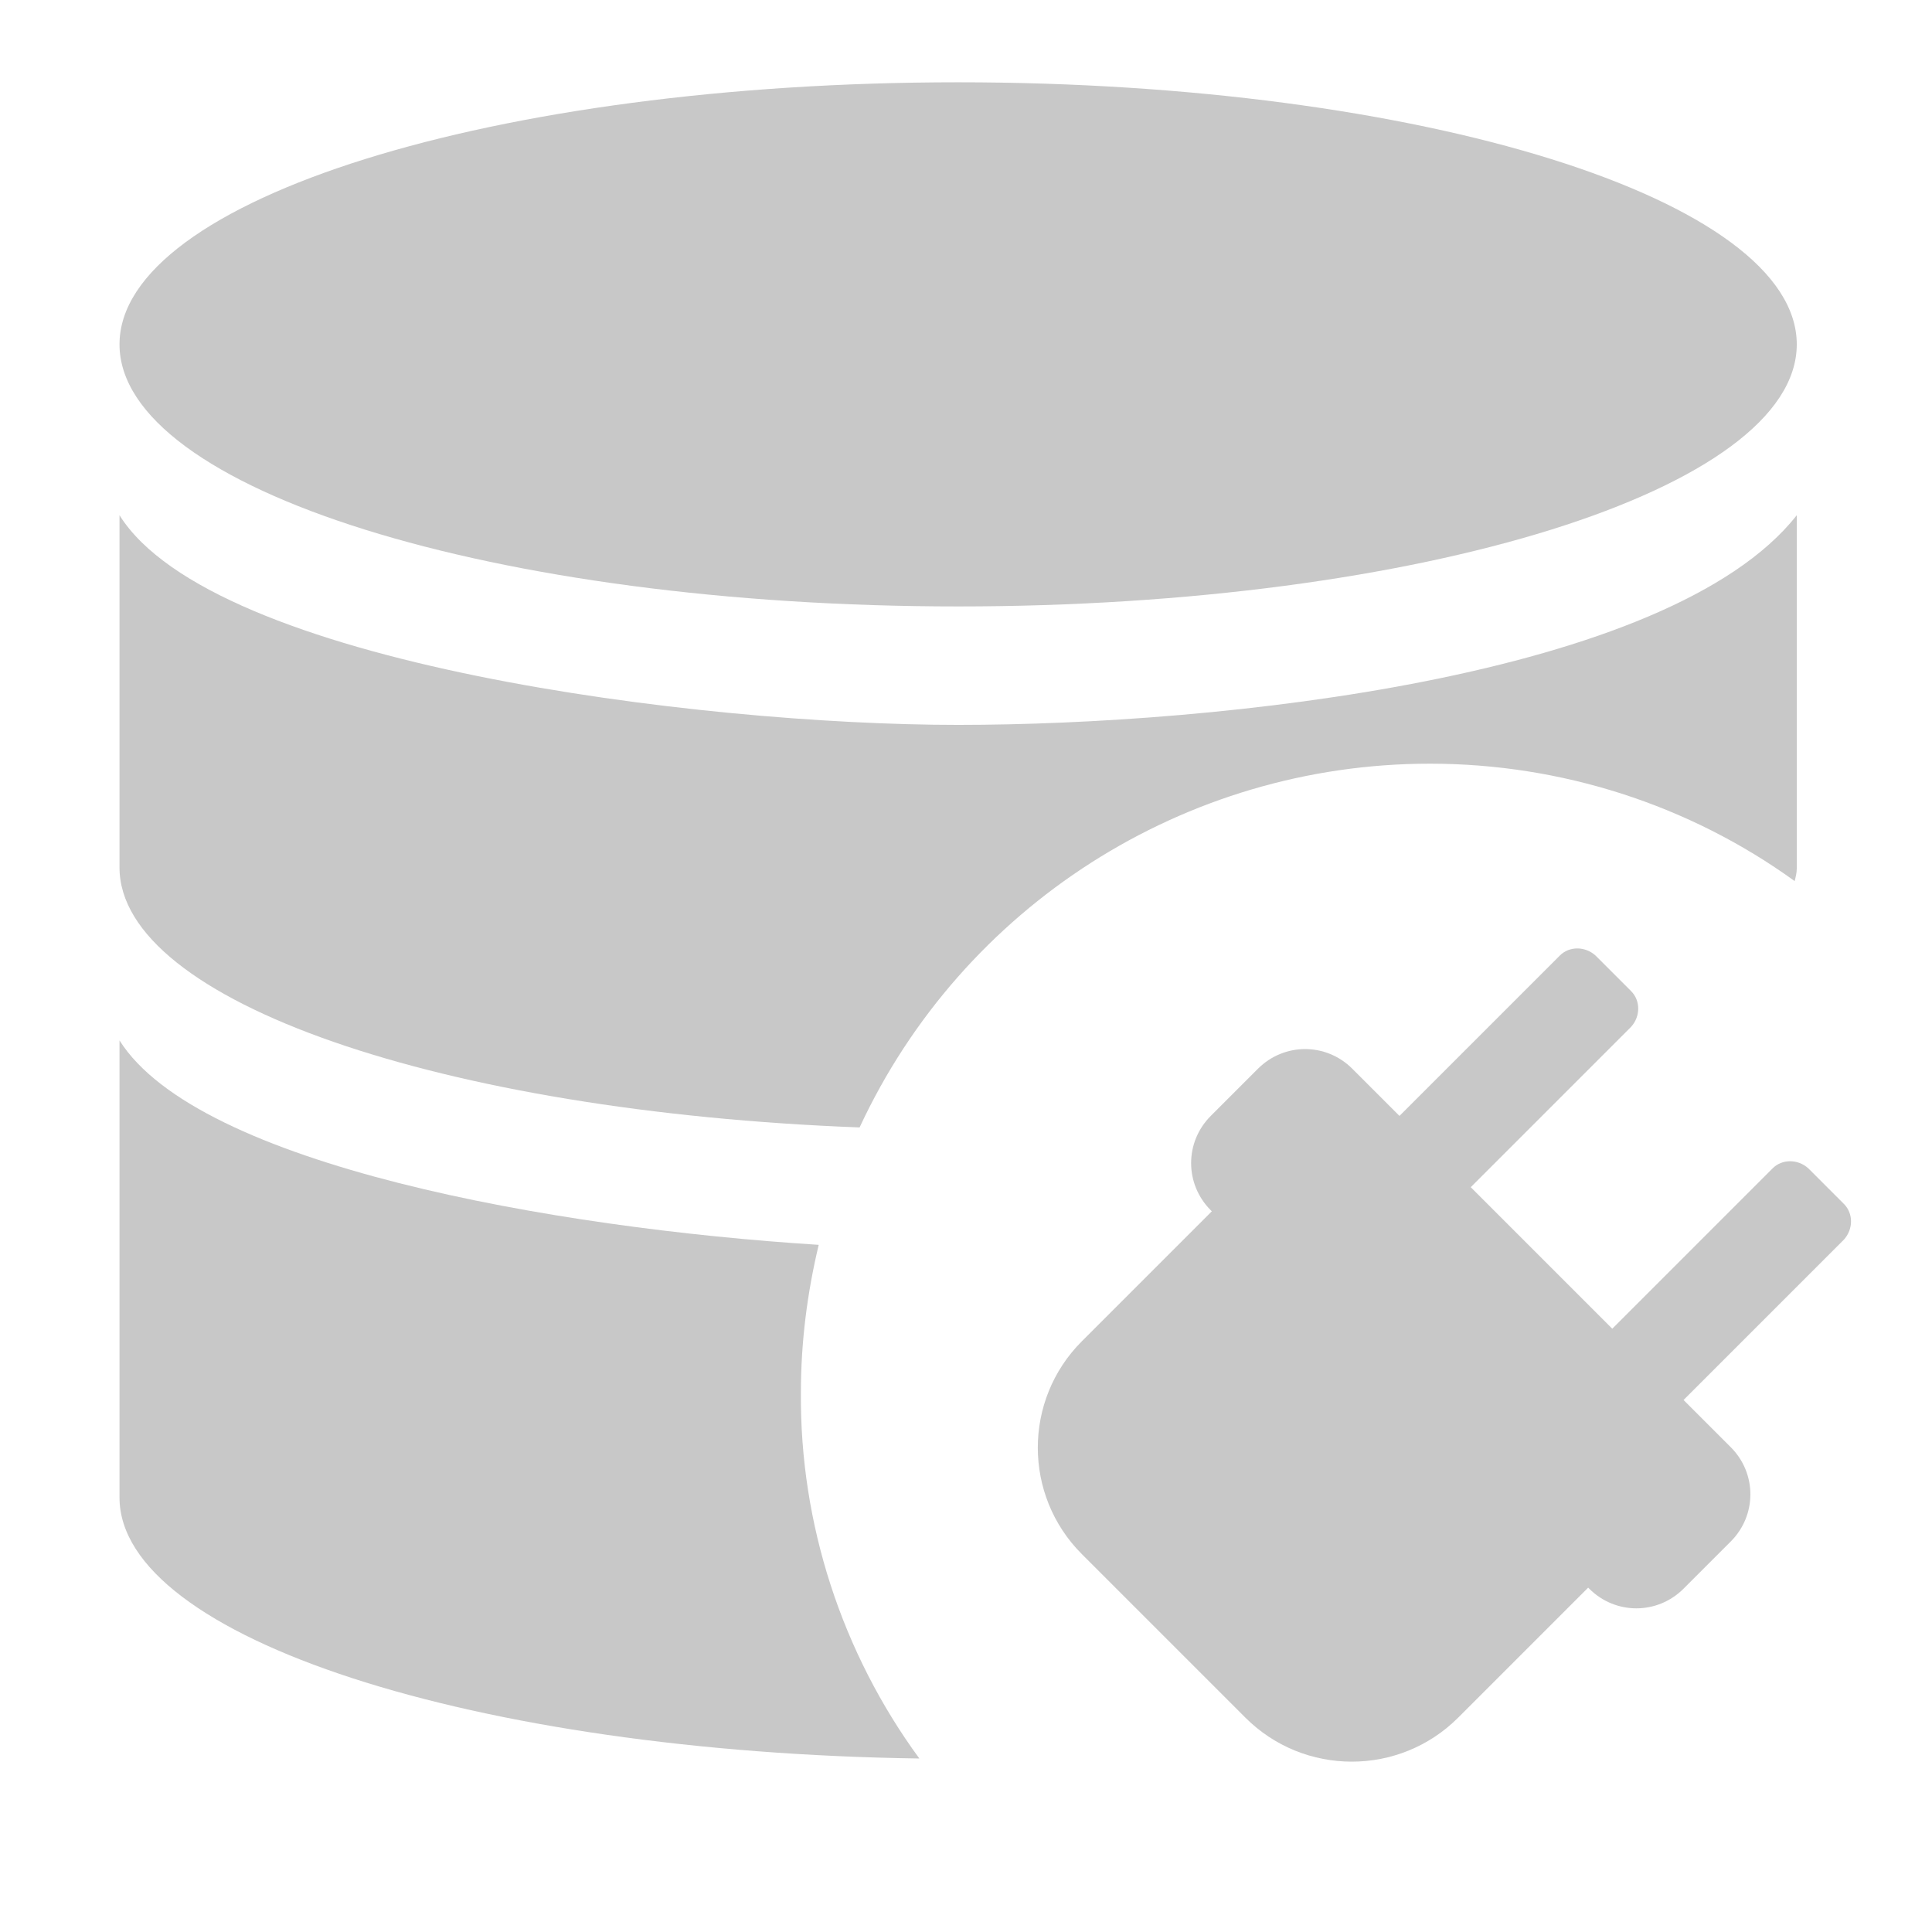
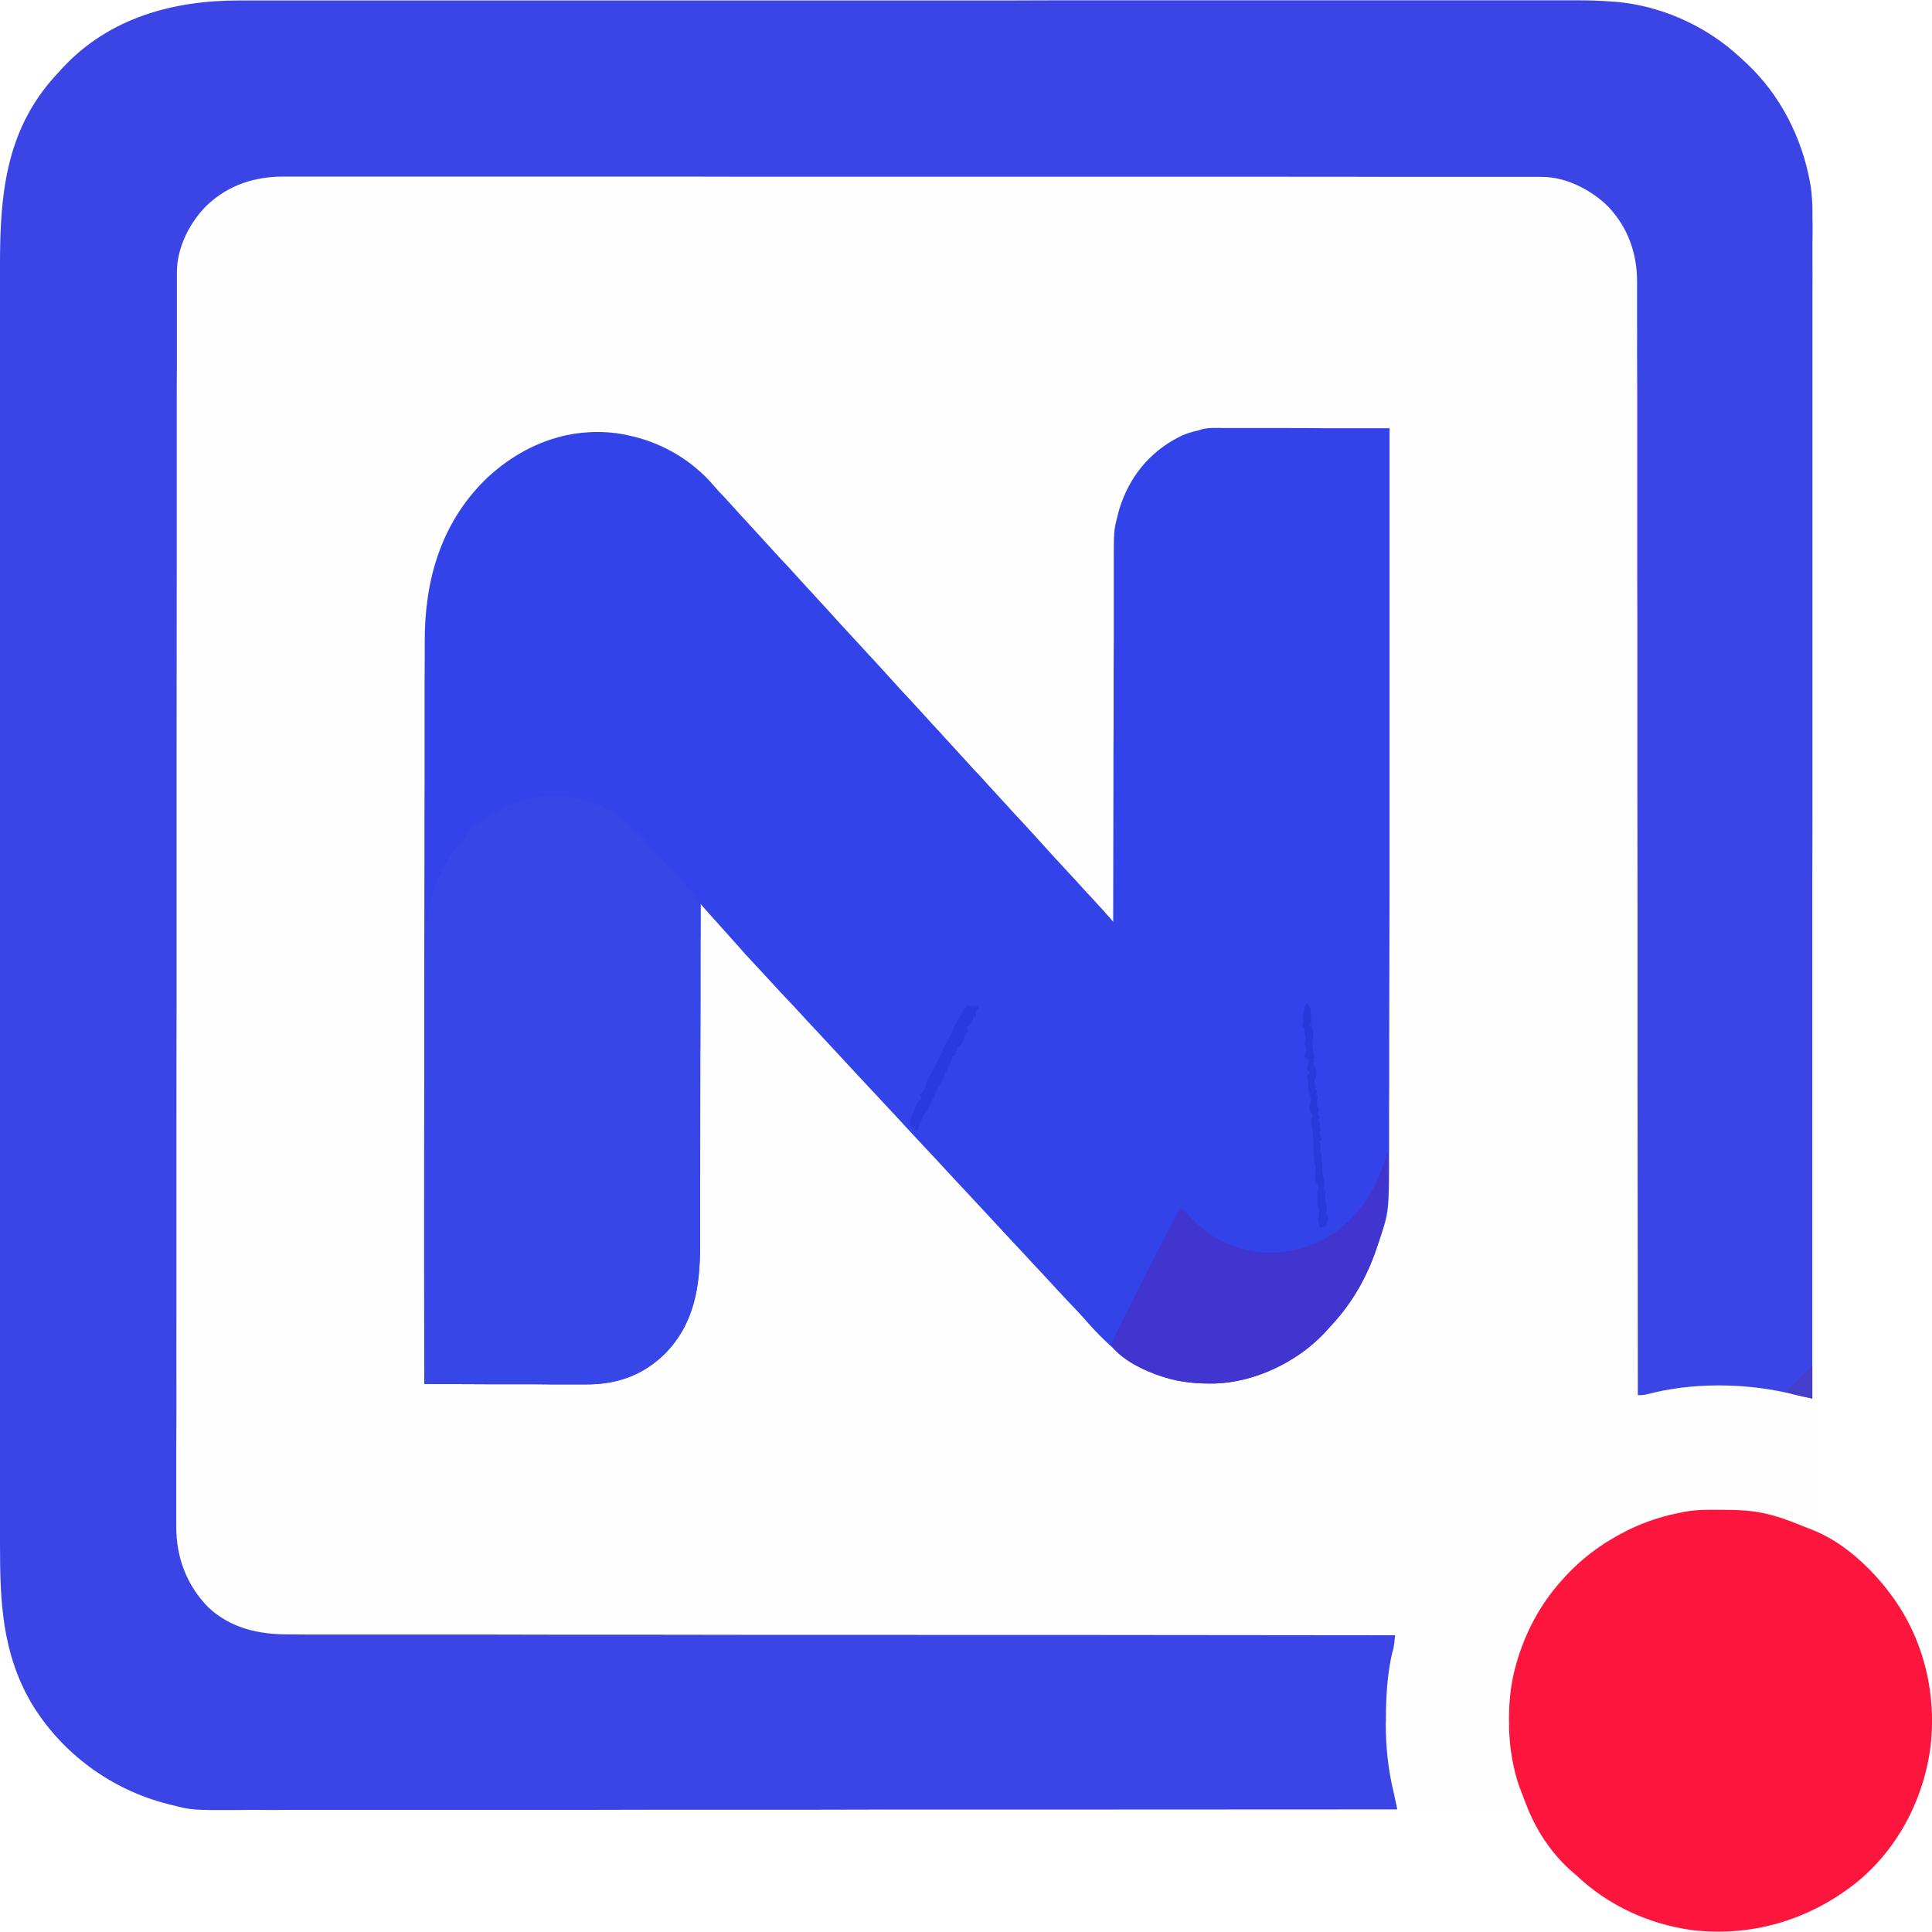
- <svg xmlns="http://www.w3.org/2000/svg" width="20" height="20" x="0px" y="0px" viewBox="0 0 18.43 17.62" xml:space="preserve">
-   <style type="text/css">
-     .custom-st0 {
-       fill: rgb(200, 200, 200);
-     }
-   </style>
-   <ellipse id="Ellipse_9514" class="custom-st0" cx="9.14" cy="2.88" rx="8" ry="2.5" />
-   <path id="Path_8355" class="custom-st0" d="M7.64,12.88c0-0.48,0.06-0.95,0.17-1.41c-2.53-0.16-5.92-0.76-6.67-1.95v4.36  c0,1.34,3.39,2.43,7.63,2.49C8.03,15.36,7.63,14.13,7.64,12.88z" />
-   <path id="Path_8356" class="custom-st0" d="M13.64,6.88c1.25,0,2.47,0.39,3.48,1.12c0.01-0.04,0.02-0.08,0.02-0.12V4.51  c-1.22,1.55-5.53,2-8,2s-7.11-0.58-8-2v3.36c0,1.28,3.09,2.33,7.06,2.48C9.18,8.24,11.3,6.88,13.64,6.88z" />
-   <path id="Path_8353" class="custom-st0" d="M10.32,14.42c-0.56-0.56-0.56-1.47,0-2.03l1.24-1.24l-0.01-0.01c-0.25-0.25-0.25-0.65,0-0.9l0,0  L12,9.79c0.25-0.25,0.65-0.25,0.9,0c0,0,0,0,0,0l0,0l0.45,0.45l1.53-1.53c0.09-0.09,0.24-0.09,0.34,0l0.34,0.34  c0.09,0.09,0.09,0.24,0,0.34l-1.53,1.53l1.35,1.35l1.53-1.53c0.09-0.09,0.24-0.09,0.34,0l0.34,0.34c0.09,0.09,0.09,0.24,0,0.34  l-1.53,1.53l0.45,0.45c0.25,0.25,0.25,0.65,0,0.9l0,0l-0.45,0.45c-0.25,0.25-0.65,0.25-0.9,0l0,0l-0.01-0.01l-1.24,1.24  c-0.56,0.56-1.47,0.56-2.03,0l0,0L10.32,14.42z" />
+ <svg xmlns="http://www.w3.org/2000/svg" width="50px" height="50px" viewBox="0 0 50 50" version="1.1">
+   <g id="surface1">
+     <path style=" stroke:none;fill-rule:nonzero;fill:rgb(99.608%,99.608%,99.608%);fill-opacity:1;" d="M 6.18 0.012 C 6.242 0.012 6.305 0.012 6.363 0.012 C 6.531 0.012 6.699 0.012 6.871 0.012 C 7.051 0.012 7.234 0.012 7.418 0.012 C 7.738 0.012 8.062 0.012 8.383 0.012 C 8.727 0.012 9.07 0.012 9.414 0.012 C 9.438 0.012 9.457 0.012 9.48 0.012 C 9.57 0.012 9.66 0.012 9.746 0.012 C 10.672 0.012 11.598 0.012 12.523 0.012 C 12.621 0.012 12.723 0.012 12.82 0.012 C 12.844 0.012 12.871 0.012 12.895 0.012 C 13.441 0.012 13.988 0.012 14.539 0.012 C 14.762 0.012 14.988 0.012 15.215 0.012 C 15.238 0.012 15.266 0.012 15.289 0.012 C 16.719 0.012 18.145 0.012 19.574 0.012 C 19.629 0.012 19.68 0.012 19.734 0.012 C 19.977 0.012 20.215 0.012 20.457 0.012 C 20.566 0.012 20.672 0.012 20.781 0.012 C 20.832 0.012 20.887 0.012 20.941 0.012 C 22.645 0.012 24.344 0.012 26.047 0.012 C 26.477 0.012 26.906 0.008 27.332 0.008 C 27.359 0.008 27.387 0.008 27.414 0.008 C 28.227 0.008 29.043 0.008 29.855 0.008 C 29.895 0.008 29.895 0.008 29.934 0.008 C 30.496 0.008 31.055 0.008 31.617 0.008 C 31.816 0.008 32.02 0.008 32.219 0.008 C 32.27 0.008 32.32 0.008 32.371 0.008 C 33.164 0.008 33.961 0.008 34.754 0.008 C 35.559 0.008 36.359 0.008 37.16 0.008 C 37.27 0.008 37.383 0.008 37.492 0.008 C 37.516 0.008 37.535 0.008 37.559 0.008 C 37.902 0.008 38.246 0.008 38.59 0.008 C 38.926 0.008 39.266 0.008 39.602 0.008 C 39.781 0.008 39.965 0.008 40.145 0.008 C 40.309 0.008 40.473 0.008 40.637 0.008 C 40.695 0.008 40.754 0.008 40.816 0.008 C 41.125 0.008 41.43 0.016 41.738 0.043 C 41.766 0.043 41.793 0.047 41.824 0.047 C 42.934 0.145 44.031 0.617 44.875 1.344 C 44.898 1.363 44.922 1.383 44.941 1.402 C 45.02 1.469 45.09 1.535 45.164 1.605 C 45.188 1.625 45.188 1.625 45.207 1.645 C 46.078 2.461 46.625 3.562 46.844 4.727 C 46.848 4.758 46.855 4.789 46.863 4.824 C 46.988 5.57 46.934 6.363 46.934 7.121 C 46.934 7.293 46.934 7.469 46.934 7.641 C 46.934 7.945 46.934 8.246 46.938 8.551 C 46.938 8.875 46.938 9.199 46.938 9.527 C 46.938 9.555 46.938 9.555 46.938 9.59 C 46.938 9.691 46.938 9.797 46.938 9.902 C 46.938 10.664 46.938 11.422 46.938 12.18 C 46.938 12.93 46.938 13.684 46.941 14.434 C 46.941 14.457 46.941 14.48 46.941 14.504 C 46.941 14.719 46.941 14.93 46.941 15.145 C 46.941 15.676 46.941 16.203 46.941 16.734 C 46.941 16.77 46.941 16.77 46.941 16.809 C 46.941 17.98 46.945 19.152 46.945 20.328 C 46.945 20.734 46.945 21.141 46.945 21.547 C 46.945 21.574 46.945 21.598 46.945 21.625 C 46.945 22.797 46.945 23.973 46.949 25.148 C 46.949 25.223 46.949 25.301 46.949 25.375 C 46.949 25.883 46.949 26.387 46.949 26.891 C 46.949 27.898 46.949 28.902 46.953 29.91 C 46.953 29.957 46.953 30.004 46.953 30.055 C 46.953 32.207 46.957 34.363 46.957 36.516 C 46.957 36.535 46.957 36.559 46.957 36.578 C 46.957 37.586 46.957 38.594 46.957 39.602 C 46.992 39.621 47.023 39.641 47.055 39.656 C 47.098 39.68 47.141 39.703 47.18 39.727 C 47.203 39.738 47.223 39.75 47.246 39.762 C 47.395 39.848 47.539 39.938 47.68 40.035 C 47.699 40.051 47.719 40.066 47.742 40.082 C 47.906 40.199 48.055 40.332 48.203 40.469 C 48.242 40.504 48.281 40.535 48.316 40.566 C 49.324 41.449 49.906 42.836 49.992 44.152 C 50.066 45.789 49.492 47.203 48.398 48.402 C 47.484 49.352 46.098 49.953 44.785 49.984 C 43.289 49.996 41.895 49.574 40.793 48.531 C 40.754 48.5 40.715 48.465 40.676 48.43 C 40.184 48.004 39.836 47.43 39.547 46.855 C 39.52 46.855 39.488 46.855 39.457 46.855 C 38.438 46.855 37.418 46.855 36.398 46.855 C 36.367 46.855 36.367 46.855 36.336 46.855 C 34.133 46.855 31.93 46.855 29.727 46.852 C 29.676 46.852 29.629 46.852 29.578 46.852 C 28.551 46.852 27.523 46.852 26.496 46.852 C 25.98 46.852 25.461 46.852 24.945 46.852 C 24.867 46.852 24.789 46.852 24.711 46.852 C 23.516 46.852 22.316 46.848 21.117 46.848 C 21.09 46.848 21.066 46.848 21.039 46.848 C 20.621 46.848 20.207 46.848 19.793 46.848 C 18.594 46.848 17.398 46.848 16.203 46.848 C 16.176 46.848 16.152 46.848 16.129 46.848 C 15.586 46.848 15.047 46.848 14.504 46.848 C 14.289 46.848 14.07 46.848 13.852 46.848 C 13.828 46.848 13.805 46.848 13.781 46.844 C 13.016 46.844 12.246 46.844 11.48 46.844 C 10.707 46.844 9.938 46.844 9.164 46.844 C 9.059 46.844 8.949 46.844 8.844 46.844 C 8.82 46.844 8.801 46.844 8.781 46.844 C 8.449 46.844 8.117 46.844 7.785 46.844 C 7.461 46.844 7.137 46.844 6.809 46.844 C 6.637 46.844 6.461 46.844 6.285 46.844 C 6.129 46.844 5.969 46.844 5.809 46.844 C 5.754 46.844 5.695 46.844 5.641 46.844 C 4.113 46.852 2.707 46.191 1.629 45.133 C 0.188 43.688 0 41.883 0 39.949 C 0 39.766 0 39.582 0 39.402 C 0 39.082 0 38.762 0 38.441 C 0 38.098 0 37.758 0 37.414 C 0 37.391 0 37.371 0 37.348 C 0 37.258 0 37.172 0 37.082 C 0 36.262 0 35.438 0 34.617 C 0 34.594 0 34.566 0 34.543 C 0 34.52 0 34.492 0 34.469 C 0 33.727 0 32.984 0 32.238 C 0 32.191 0 32.141 0 32.09 C 0 31.891 0 31.691 0 31.488 C 0 30.93 0 30.371 0 29.812 C 0 29.785 0 29.758 0 29.734 C 0 28.922 0 28.109 0 27.297 C 0 27.273 0 27.246 0 27.219 C 0 26.793 0 26.363 0 25.938 C 0 24.242 0 22.551 0 20.855 C 0 20.426 0 20 0 19.574 C 0 19.535 0 19.535 0 19.492 C 0 18.684 0 17.871 0 17.062 C 0 17.035 0 17.012 0 16.984 C 0 16.426 0 15.867 0 15.309 C 0 15.109 0 14.906 0 14.707 C 0 14.656 0 14.609 0 14.559 C 0 13.816 0 13.074 0 12.328 C 0 12.305 0 12.281 0 12.258 C 0 12.23 0 12.207 0 12.184 C 0 11.363 0 10.543 0 9.723 C 0 9.637 0 9.547 0 9.457 C 0 9.438 0 9.414 0 9.395 C 0 9.051 0 8.711 0 8.367 C 0 8.031 0 7.695 0 7.359 C 0 7.18 0 7 0 6.82 C 0 5.078 0.145 3.449 1.34 2.066 C 1.359 2.047 1.379 2.023 1.398 2 C 1.465 1.926 1.531 1.852 1.602 1.777 C 1.613 1.766 1.625 1.75 1.641 1.734 C 2.84 0.461 4.477 0.012 6.18 0.012 Z M 6.18 0.012 " />
+     <path style=" stroke:none;fill-rule:nonzero;fill:rgb(23.137%,27.059%,90.196%);fill-opacity:1;" d="M 6.18 0.012 C 6.242 0.012 6.305 0.012 6.363 0.012 C 6.531 0.012 6.699 0.012 6.871 0.012 C 7.051 0.012 7.234 0.012 7.418 0.012 C 7.738 0.012 8.062 0.012 8.383 0.012 C 8.727 0.012 9.07 0.012 9.414 0.012 C 9.438 0.012 9.457 0.012 9.48 0.012 C 9.57 0.012 9.66 0.012 9.746 0.012 C 10.672 0.012 11.598 0.012 12.523 0.012 C 12.621 0.012 12.723 0.012 12.82 0.012 C 12.844 0.012 12.871 0.012 12.895 0.012 C 13.441 0.012 13.988 0.012 14.539 0.012 C 14.762 0.012 14.988 0.012 15.215 0.012 C 15.238 0.012 15.266 0.012 15.289 0.012 C 16.719 0.012 18.145 0.012 19.574 0.012 C 19.629 0.012 19.68 0.012 19.734 0.012 C 19.977 0.012 20.215 0.012 20.457 0.012 C 20.566 0.012 20.672 0.012 20.781 0.012 C 20.832 0.012 20.887 0.012 20.941 0.012 C 22.645 0.012 24.344 0.012 26.047 0.012 C 26.477 0.012 26.906 0.008 27.332 0.008 C 27.359 0.008 27.387 0.008 27.414 0.008 C 28.227 0.008 29.043 0.008 29.855 0.008 C 29.895 0.008 29.895 0.008 29.934 0.008 C 30.496 0.008 31.055 0.008 31.617 0.008 C 31.816 0.008 32.02 0.008 32.219 0.008 C 32.27 0.008 32.32 0.008 32.371 0.008 C 33.164 0.008 33.961 0.008 34.754 0.008 C 35.559 0.008 36.359 0.008 37.16 0.008 C 37.27 0.008 37.383 0.008 37.492 0.008 C 37.516 0.008 37.535 0.008 37.559 0.008 C 37.902 0.008 38.246 0.008 38.59 0.008 C 38.926 0.008 39.266 0.008 39.602 0.008 C 39.781 0.008 39.965 0.008 40.145 0.008 C 40.309 0.008 40.473 0.008 40.637 0.008 C 40.695 0.008 40.754 0.008 40.816 0.008 C 41.125 0.008 41.43 0.016 41.738 0.043 C 41.766 0.043 41.793 0.047 41.824 0.047 C 42.934 0.145 44.031 0.617 44.875 1.344 C 44.898 1.363 44.922 1.383 44.941 1.402 C 45.02 1.469 45.09 1.535 45.164 1.605 C 45.188 1.625 45.188 1.625 45.207 1.645 C 46.07 2.453 46.637 3.566 46.844 4.727 C 46.848 4.754 46.852 4.781 46.859 4.809 C 46.902 5.094 46.91 5.375 46.906 5.664 C 46.906 5.719 46.91 5.773 46.91 5.824 C 46.91 5.973 46.91 6.117 46.906 6.266 C 46.906 6.426 46.906 6.586 46.906 6.742 C 46.91 7.023 46.906 7.305 46.906 7.582 C 46.906 7.996 46.906 8.414 46.906 8.828 C 46.906 9.527 46.906 10.227 46.906 10.926 C 46.906 11.617 46.906 12.309 46.906 13.004 C 46.906 13.023 46.906 13.047 46.906 13.066 C 46.906 13.266 46.906 13.461 46.906 13.656 C 46.906 14.145 46.906 14.633 46.906 15.121 C 46.906 15.145 46.906 15.168 46.906 15.188 C 46.906 16.27 46.906 17.352 46.906 18.434 C 46.906 18.809 46.906 19.184 46.906 19.559 C 46.906 19.594 46.906 19.594 46.906 19.629 C 46.906 20.711 46.906 21.793 46.902 22.875 C 46.902 22.945 46.902 23.016 46.902 23.086 C 46.902 23.551 46.902 24.016 46.902 24.48 C 46.902 25.406 46.902 26.332 46.902 27.262 C 46.902 27.305 46.902 27.348 46.902 27.391 C 46.902 29.738 46.902 32.086 46.902 36.195 C 46.816 36.176 46.734 36.156 46.648 36.137 C 46.625 36.133 46.602 36.129 46.578 36.121 C 46.465 36.098 46.348 36.07 46.234 36.043 C 45.086 35.789 43.773 35.781 42.633 36.082 C 42.543 36.105 42.477 36.109 42.387 36.105 C 42.387 36.082 42.387 36.055 42.387 36.031 C 42.383 33.5 42.383 30.973 42.379 27.762 C 42.379 27.719 42.379 27.676 42.379 27.637 C 42.379 26.762 42.379 25.891 42.379 25.016 C 42.379 24.578 42.379 24.141 42.379 23.703 C 42.379 23.637 42.379 23.57 42.379 23.504 C 42.379 22.484 42.375 21.465 42.375 20.449 C 42.375 20.426 42.375 20.402 42.375 20.383 C 42.375 20.027 42.375 19.676 42.375 19.324 C 42.375 18.305 42.375 17.289 42.375 16.273 C 42.375 16.242 42.375 16.242 42.375 16.207 C 42.375 15.75 42.371 15.289 42.371 14.832 C 42.371 14.648 42.371 14.461 42.371 14.277 C 42.371 14.258 42.371 14.238 42.371 14.215 C 42.371 13.566 42.371 12.914 42.371 12.262 C 42.371 11.586 42.371 10.914 42.371 10.238 C 42.371 9.852 42.367 9.461 42.367 9.074 C 42.371 8.812 42.367 8.555 42.367 8.293 C 42.367 8.145 42.367 7.996 42.367 7.848 C 42.367 7.715 42.367 7.578 42.367 7.445 C 42.367 7.398 42.367 7.348 42.367 7.301 C 42.371 6.562 42.133 5.891 41.621 5.348 C 41.184 4.914 40.531 4.578 39.906 4.578 C 39.871 4.578 39.871 4.578 39.84 4.578 C 39.816 4.578 39.793 4.578 39.77 4.578 C 39.691 4.578 39.613 4.578 39.535 4.578 C 39.477 4.578 39.422 4.578 39.363 4.578 C 39.207 4.578 39.051 4.578 38.895 4.578 C 38.723 4.578 38.555 4.578 38.383 4.578 C 38.086 4.578 37.789 4.578 37.488 4.578 C 37.168 4.578 36.848 4.578 36.527 4.578 C 36.508 4.578 36.488 4.578 36.469 4.578 C 36.383 4.578 36.301 4.578 36.219 4.578 C 35.246 4.574 34.27 4.574 33.293 4.574 C 32.809 4.574 32.324 4.574 31.84 4.574 C 30.281 4.574 28.723 4.574 27.168 4.574 C 27.094 4.574 27.02 4.574 26.941 4.574 C 26.793 4.574 26.645 4.574 26.496 4.574 C 26.32 4.574 26.145 4.574 25.973 4.574 C 25.922 4.574 25.871 4.574 25.82 4.574 C 24.215 4.574 22.609 4.574 21 4.574 C 19.848 4.574 18.691 4.574 17.539 4.57 C 17.516 4.57 17.492 4.57 17.465 4.57 C 16.945 4.57 16.426 4.57 15.902 4.57 C 15.715 4.57 15.531 4.57 15.344 4.57 C 15.297 4.57 15.25 4.57 15.203 4.57 C 14.465 4.57 13.727 4.57 12.988 4.57 C 12.242 4.57 11.496 4.57 10.754 4.57 C 10.648 4.57 10.547 4.57 10.445 4.57 C 10.426 4.57 10.402 4.57 10.383 4.57 C 10.062 4.57 9.746 4.57 9.426 4.57 C 9.109 4.57 8.797 4.57 8.484 4.57 C 8.316 4.57 8.148 4.57 7.98 4.57 C 7.828 4.57 7.672 4.57 7.52 4.57 C 7.465 4.57 7.41 4.57 7.355 4.57 C 6.594 4.566 5.914 4.785 5.352 5.316 C 4.906 5.758 4.582 6.406 4.578 7.035 C 4.578 7.059 4.578 7.078 4.578 7.102 C 4.578 7.125 4.578 7.148 4.578 7.172 C 4.578 7.25 4.578 7.328 4.578 7.406 C 4.578 7.461 4.578 7.52 4.578 7.574 C 4.578 7.73 4.578 7.887 4.578 8.043 C 4.578 8.215 4.578 8.383 4.578 8.551 C 4.578 8.852 4.578 9.148 4.578 9.445 C 4.574 9.766 4.574 10.086 4.574 10.402 C 4.574 10.422 4.574 10.445 4.574 10.465 C 4.574 10.547 4.574 10.629 4.574 10.711 C 4.574 11.707 4.574 12.703 4.574 13.699 C 4.574 14.02 4.574 14.344 4.574 14.668 C 4.574 16.359 4.57 18.051 4.57 19.742 C 4.57 19.867 4.57 19.988 4.57 20.113 C 4.57 20.137 4.57 20.164 4.57 20.188 C 4.57 20.438 4.57 20.688 4.57 20.934 C 4.57 20.984 4.57 21.035 4.57 21.086 C 4.57 22.688 4.57 24.289 4.57 25.891 C 4.566 27.043 4.566 28.195 4.566 29.348 C 4.566 29.371 4.566 29.395 4.566 29.418 C 4.566 29.938 4.566 30.457 4.566 30.977 C 4.566 31.188 4.566 31.395 4.566 31.605 C 4.566 31.629 4.566 31.652 4.566 31.676 C 4.566 32.414 4.566 33.148 4.566 33.887 C 4.566 34.629 4.562 35.371 4.566 36.113 C 4.566 36.219 4.566 36.32 4.566 36.422 C 4.566 36.441 4.566 36.465 4.566 36.484 C 4.566 36.801 4.562 37.121 4.562 37.438 C 4.562 37.754 4.562 38.066 4.562 38.379 C 4.562 38.547 4.562 38.715 4.562 38.883 C 4.562 39.035 4.562 39.188 4.562 39.34 C 4.562 39.395 4.562 39.449 4.562 39.504 C 4.559 40.301 4.828 41.023 5.391 41.598 C 5.961 42.133 6.691 42.301 7.453 42.297 C 7.504 42.297 7.555 42.297 7.605 42.297 C 7.742 42.301 7.879 42.301 8.016 42.301 C 8.164 42.301 8.316 42.301 8.465 42.301 C 8.727 42.301 8.988 42.301 9.254 42.301 C 9.641 42.301 10.031 42.301 10.422 42.301 C 11.078 42.301 11.734 42.301 12.391 42.301 C 13.039 42.301 13.688 42.305 14.34 42.305 C 14.359 42.305 14.379 42.305 14.398 42.305 C 14.586 42.305 14.77 42.305 14.953 42.305 C 15.41 42.305 15.871 42.305 16.328 42.305 C 16.359 42.305 16.359 42.305 16.391 42.305 C 17.406 42.305 18.422 42.309 19.434 42.309 C 19.789 42.309 20.141 42.309 20.492 42.309 C 20.512 42.309 20.535 42.309 20.559 42.309 C 21.574 42.309 22.59 42.309 23.602 42.309 C 23.668 42.309 23.734 42.312 23.801 42.312 C 24.238 42.312 24.676 42.312 25.113 42.312 C 25.98 42.312 26.852 42.312 27.719 42.312 C 27.762 42.312 27.801 42.312 27.844 42.312 C 30.316 42.316 32.789 42.316 36.105 42.32 C 36.102 42.367 36.094 42.414 36.09 42.461 C 36.09 42.484 36.086 42.512 36.082 42.539 C 36.074 42.613 36.059 42.688 36.035 42.762 C 35.992 42.926 35.965 43.094 35.941 43.266 C 35.938 43.305 35.938 43.305 35.93 43.344 C 35.879 43.742 35.867 44.148 35.867 44.555 C 35.863 44.574 35.863 44.598 35.863 44.621 C 35.867 45.207 35.922 45.777 36.059 46.348 C 36.078 46.441 36.102 46.539 36.121 46.633 C 36.133 46.688 36.133 46.688 36.145 46.742 C 36.152 46.785 36.152 46.785 36.16 46.828 C 31.211 46.832 31.211 46.832 27.309 46.832 C 27.262 46.832 27.219 46.832 27.176 46.832 C 26.246 46.832 25.32 46.832 24.395 46.832 C 23.93 46.832 23.465 46.832 23 46.832 C 22.93 46.832 22.859 46.832 22.789 46.832 C 21.707 46.836 20.625 46.836 19.547 46.836 C 19.523 46.836 19.5 46.836 19.477 46.836 C 19.102 46.836 18.727 46.836 18.352 46.836 C 17.273 46.836 16.195 46.836 15.117 46.84 C 15.082 46.84 15.082 46.84 15.051 46.84 C 14.562 46.84 14.074 46.84 13.586 46.84 C 13.391 46.84 13.195 46.84 13 46.84 C 12.965 46.84 12.965 46.84 12.934 46.84 C 12.242 46.84 11.551 46.84 10.859 46.84 C 10.164 46.84 9.469 46.84 8.773 46.84 C 8.34 46.84 7.91 46.84 7.477 46.84 C 7.199 46.844 6.926 46.844 6.648 46.84 C 6.492 46.84 6.336 46.84 6.18 46.844 C 4.965 46.848 4.965 46.848 4.438 46.711 C 4.41 46.707 4.383 46.699 4.355 46.691 C 2.883 46.32 1.602 45.383 0.816 44.082 C 0.047 42.766 0 41.434 0 39.949 C 0 39.766 0 39.582 0 39.402 C 0 39.082 0 38.762 0 38.441 C 0 38.098 0 37.758 0 37.414 C 0 37.391 0 37.371 0 37.348 C 0 37.258 0 37.172 0 37.082 C 0 36.262 0 35.438 0 34.617 C 0 34.594 0 34.566 0 34.543 C 0 34.52 0 34.492 0 34.469 C 0 33.727 0 32.984 0 32.238 C 0 32.191 0 32.141 0 32.09 C 0 31.891 0 31.691 0 31.488 C 0 30.93 0 30.371 0 29.812 C 0 29.785 0 29.758 0 29.734 C 0 28.922 0 28.109 0 27.297 C 0 27.273 0 27.246 0 27.219 C 0 26.793 0 26.363 0 25.938 C 0 24.242 0 22.551 0 20.855 C 0 20.426 0 20 0 19.574 C 0 19.535 0 19.535 0 19.492 C 0 18.684 0 17.871 0 17.062 C 0 17.035 0 17.012 0 16.984 C 0 16.426 0 15.867 0 15.309 C 0 15.109 0 14.906 0 14.707 C 0 14.656 0 14.609 0 14.559 C 0 13.816 0 13.074 0 12.328 C 0 12.305 0 12.281 0 12.258 C 0 12.23 0 12.207 0 12.184 C 0 11.363 0 10.543 0 9.723 C 0 9.637 0 9.547 0 9.457 C 0 9.438 0 9.414 0 9.395 C 0 9.051 0 8.711 0 8.367 C 0 8.031 0 7.695 0 7.359 C 0 7.18 0 7 0 6.82 C 0 5.078 0.145 3.449 1.34 2.066 C 1.359 2.047 1.379 2.023 1.398 2 C 1.465 1.926 1.531 1.852 1.602 1.777 C 1.613 1.766 1.625 1.75 1.641 1.734 C 2.84 0.461 4.477 0.012 6.18 0.012 Z M 6.18 0.012 " />
+     <path style=" stroke:none;fill-rule:nonzero;fill:rgb(19.608%,26.667%,91.373%);fill-opacity:1;" d="M 31.699 11.078 C 31.746 11.078 31.793 11.078 31.84 11.078 C 31.965 11.078 32.09 11.078 32.219 11.078 C 32.348 11.078 32.48 11.078 32.613 11.078 C 32.859 11.078 33.109 11.078 33.359 11.078 C 33.645 11.078 33.926 11.078 34.211 11.082 C 34.793 11.082 35.375 11.082 35.961 11.082 C 35.961 14.207 35.961 17.332 35.961 23.016 C 35.961 23.047 35.961 23.074 35.961 23.105 C 35.957 24.375 35.957 25.645 35.953 26.914 C 35.953 26.934 35.953 26.957 35.953 26.977 C 35.953 27 35.953 27.02 35.953 27.043 C 35.953 27.062 35.953 27.086 35.953 27.105 C 35.953 27.148 35.953 27.191 35.953 27.234 C 35.953 27.547 35.953 27.863 35.953 28.176 C 35.949 28.527 35.949 28.879 35.949 29.227 C 35.949 29.402 35.949 29.578 35.949 29.754 C 35.949 31.359 35.949 31.359 35.699 32.09 C 35.684 32.133 35.672 32.176 35.656 32.219 C 35.422 32.941 35.07 33.602 34.57 34.172 C 34.547 34.195 34.527 34.223 34.504 34.246 C 34.438 34.32 34.375 34.391 34.309 34.461 C 34.293 34.477 34.277 34.496 34.262 34.512 C 33.559 35.254 32.469 35.773 31.445 35.805 C 30.996 35.812 30.574 35.781 30.141 35.645 C 30.121 35.637 30.098 35.633 30.078 35.625 C 29.234 35.363 28.582 34.734 28.02 34.082 C 27.93 33.98 27.84 33.887 27.746 33.789 C 27.609 33.641 27.469 33.492 27.328 33.344 C 27.207 33.211 27.082 33.074 26.957 32.941 C 26.816 32.793 26.676 32.645 26.539 32.492 C 26.426 32.371 26.316 32.254 26.203 32.133 C 26.062 31.984 25.926 31.836 25.785 31.684 C 25.676 31.562 25.562 31.445 25.453 31.324 C 25.312 31.176 25.172 31.023 25.035 30.875 C 24.922 30.754 24.809 30.633 24.699 30.516 C 24.551 30.355 24.406 30.199 24.262 30.043 C 24.148 29.922 24.039 29.801 23.926 29.684 C 23.816 29.566 23.707 29.449 23.598 29.332 C 23.473 29.195 23.348 29.062 23.223 28.926 C 23.082 28.777 22.945 28.625 22.805 28.477 C 22.695 28.355 22.582 28.238 22.469 28.117 C 22.332 27.969 22.191 27.816 22.051 27.668 C 21.941 27.547 21.828 27.426 21.719 27.309 C 21.578 27.16 21.438 27.008 21.301 26.859 C 21.188 26.738 21.078 26.617 20.965 26.5 C 20.824 26.348 20.688 26.199 20.547 26.047 C 20.438 25.93 20.324 25.809 20.211 25.691 C 20.07 25.539 19.934 25.391 19.793 25.238 C 19.715 25.156 19.641 25.074 19.566 24.992 C 19.273 24.68 19.273 24.68 19.133 24.516 C 19.074 24.449 19.012 24.383 18.953 24.316 C 18.875 24.23 18.801 24.145 18.723 24.059 C 18.621 23.941 18.512 23.824 18.406 23.707 C 18.348 23.641 18.285 23.57 18.227 23.504 C 18.199 23.473 18.199 23.473 18.172 23.441 C 18.156 23.426 18.145 23.41 18.129 23.395 C 18.129 23.422 18.129 23.422 18.129 23.453 C 18.129 24.656 18.125 25.859 18.125 27.059 C 18.121 27.203 18.121 27.348 18.121 27.492 C 18.121 27.535 18.121 27.535 18.121 27.582 C 18.121 28.047 18.121 28.512 18.121 28.977 C 18.121 29.453 18.121 29.93 18.117 30.41 C 18.117 30.703 18.117 30.996 18.117 31.293 C 18.117 31.496 18.117 31.695 18.117 31.898 C 18.117 32.016 18.117 32.133 18.117 32.25 C 18.117 33.297 17.969 34.266 17.203 35.039 C 16.621 35.609 15.938 35.836 15.137 35.828 C 15.09 35.828 15.043 35.828 15 35.828 C 14.875 35.828 14.754 35.828 14.633 35.828 C 14.504 35.828 14.375 35.828 14.246 35.828 C 14.004 35.824 13.758 35.824 13.516 35.824 C 13.238 35.824 12.961 35.824 12.684 35.824 C 12.117 35.82 11.547 35.82 10.98 35.816 C 10.977 33.344 10.977 30.871 10.98 27.965 C 10.98 27.754 10.98 27.539 10.98 27.324 C 10.98 25.703 10.98 24.082 10.984 22.461 C 10.984 22.328 10.984 22.191 10.984 22.055 C 10.984 22.02 10.984 21.988 10.984 21.953 C 10.984 21.406 10.984 20.863 10.988 20.32 C 10.988 19.77 10.988 19.215 10.988 18.664 C 10.988 18.328 10.988 17.996 10.988 17.664 C 10.988 17.441 10.992 17.215 10.992 16.992 C 10.992 16.863 10.992 16.734 10.992 16.609 C 10.988 15.043 11.395 13.586 12.523 12.449 C 13.086 11.895 13.793 11.469 14.566 11.285 C 14.594 11.277 14.621 11.273 14.645 11.266 C 15.188 11.148 15.797 11.148 16.332 11.285 C 16.352 11.289 16.371 11.293 16.391 11.297 C 17.191 11.488 17.945 11.945 18.477 12.574 C 18.559 12.672 18.645 12.766 18.734 12.855 C 18.867 13 19.004 13.145 19.133 13.293 C 19.211 13.379 19.289 13.465 19.371 13.551 C 19.383 13.566 19.398 13.582 19.414 13.598 C 19.43 13.613 19.445 13.629 19.457 13.645 C 19.637 13.84 19.816 14.035 19.992 14.23 C 20.121 14.375 20.254 14.516 20.387 14.656 C 20.508 14.789 20.629 14.922 20.754 15.059 C 20.805 15.113 20.859 15.172 20.91 15.23 C 20.938 15.258 20.965 15.289 20.992 15.316 C 21.059 15.391 21.125 15.461 21.191 15.535 C 21.312 15.668 21.438 15.801 21.559 15.938 C 21.688 16.078 21.816 16.223 21.949 16.363 C 22.07 16.496 22.191 16.629 22.316 16.762 C 22.367 16.82 22.422 16.875 22.473 16.934 C 22.5 16.965 22.527 16.992 22.555 17.02 C 22.621 17.094 22.688 17.168 22.754 17.238 C 22.879 17.371 23 17.508 23.121 17.641 C 23.25 17.785 23.379 17.926 23.512 18.066 C 23.633 18.199 23.758 18.332 23.879 18.465 C 23.945 18.539 24.012 18.609 24.078 18.684 C 24.102 18.711 24.129 18.742 24.156 18.77 C 24.168 18.785 24.184 18.797 24.195 18.812 C 24.234 18.855 24.277 18.898 24.316 18.941 C 24.328 18.957 24.344 18.973 24.355 18.984 C 24.383 19.016 24.41 19.043 24.434 19.074 C 24.504 19.145 24.57 19.219 24.637 19.293 C 24.758 19.426 24.879 19.559 25 19.691 C 25.129 19.836 25.262 19.977 25.395 20.117 C 25.516 20.25 25.637 20.387 25.762 20.52 C 25.824 20.59 25.891 20.664 25.957 20.734 C 25.984 20.762 26.012 20.793 26.039 20.82 C 26.051 20.836 26.062 20.852 26.078 20.863 C 26.117 20.906 26.156 20.949 26.195 20.996 C 26.211 21.008 26.223 21.023 26.238 21.039 C 26.262 21.066 26.289 21.094 26.316 21.125 C 26.383 21.199 26.449 21.27 26.52 21.344 C 26.641 21.477 26.762 21.609 26.883 21.742 C 27.012 21.887 27.145 22.027 27.273 22.172 C 27.398 22.305 27.52 22.438 27.641 22.57 C 27.707 22.641 27.773 22.715 27.84 22.785 C 27.867 22.816 27.895 22.844 27.918 22.871 C 27.934 22.887 27.945 22.902 27.961 22.918 C 28 22.961 28.039 23.004 28.078 23.047 C 28.094 23.059 28.105 23.074 28.117 23.09 C 28.145 23.117 28.172 23.148 28.199 23.176 C 28.266 23.25 28.332 23.324 28.402 23.398 C 28.418 23.414 28.43 23.43 28.445 23.445 C 28.484 23.484 28.523 23.527 28.559 23.57 C 28.617 23.633 28.672 23.695 28.727 23.758 C 28.742 23.777 28.758 23.797 28.773 23.812 C 28.785 23.828 28.797 23.84 28.809 23.855 C 28.809 23.836 28.809 23.812 28.809 23.793 C 28.812 22.543 28.812 21.297 28.816 20.047 C 28.816 19.898 28.816 19.75 28.816 19.598 C 28.816 19.566 28.816 19.539 28.816 19.508 C 28.82 19.023 28.82 18.543 28.82 18.059 C 28.82 17.562 28.82 17.066 28.824 16.57 C 28.824 16.266 28.824 15.961 28.824 15.656 C 28.824 15.445 28.824 15.234 28.824 15.023 C 28.824 14.906 28.824 14.785 28.824 14.664 C 28.824 13.73 28.824 13.73 28.926 13.336 C 28.934 13.309 28.938 13.285 28.945 13.258 C 28.961 13.195 28.98 13.137 29 13.078 C 29.012 13.047 29.012 13.047 29.023 13.012 C 29.305 12.23 29.844 11.625 30.594 11.27 C 30.73 11.211 30.867 11.172 31.008 11.141 C 31.039 11.133 31.07 11.121 31.102 11.109 C 31.297 11.062 31.5 11.074 31.699 11.078 Z M 31.699 11.078 " />
+     <path style=" stroke:none;fill-rule:nonzero;fill:rgb(21.569%,27.451%,90.196%);fill-opacity:1;" d="M 15.93 21.051 C 15.93 21.07 15.93 21.09 15.93 21.109 C 15.945 21.113 15.965 21.117 15.98 21.121 C 16.043 21.141 16.043 21.141 16.133 21.195 C 16.133 21.215 16.133 21.234 16.133 21.254 C 16.152 21.262 16.176 21.27 16.195 21.273 C 16.293 21.32 16.328 21.375 16.391 21.457 C 16.438 21.496 16.488 21.535 16.535 21.574 C 16.621 21.648 16.691 21.727 16.754 21.82 C 16.816 21.91 16.887 21.969 16.969 22.035 C 17 22.082 17.027 22.133 17.059 22.18 C 17.082 22.199 17.105 22.219 17.129 22.238 C 17.207 22.301 17.238 22.355 17.289 22.438 C 17.336 22.488 17.383 22.535 17.434 22.582 C 17.547 22.691 17.66 22.805 17.754 22.93 C 17.754 22.949 17.754 22.969 17.754 22.988 C 17.77 22.996 17.785 23 17.805 23.008 C 17.887 23.055 17.93 23.113 17.984 23.191 C 17.984 23.211 17.984 23.23 17.984 23.25 C 18.004 23.258 18.02 23.266 18.039 23.273 C 18.098 23.305 18.098 23.305 18.129 23.363 C 18.133 23.418 18.133 23.469 18.133 23.52 C 18.133 23.555 18.133 23.59 18.133 23.621 C 18.133 23.66 18.133 23.695 18.133 23.734 C 18.133 23.773 18.133 23.816 18.133 23.855 C 18.133 23.965 18.133 24.074 18.133 24.184 C 18.129 24.301 18.129 24.418 18.129 24.535 C 18.129 24.82 18.129 25.105 18.129 25.391 C 18.129 25.523 18.129 25.66 18.129 25.793 C 18.129 26.238 18.125 26.688 18.125 27.133 C 18.125 27.25 18.125 27.367 18.125 27.48 C 18.125 27.512 18.125 27.539 18.125 27.57 C 18.125 28.035 18.121 28.5 18.121 28.965 C 18.121 29.445 18.121 29.926 18.121 30.402 C 18.117 30.672 18.117 30.941 18.117 31.211 C 18.117 31.438 18.117 31.668 18.117 31.898 C 18.117 32.012 18.117 32.129 18.117 32.246 C 18.117 33.297 17.969 34.266 17.203 35.039 C 16.621 35.609 15.938 35.836 15.137 35.828 C 15.09 35.828 15.043 35.828 15 35.828 C 14.875 35.828 14.754 35.828 14.633 35.828 C 14.504 35.828 14.375 35.828 14.246 35.828 C 14.004 35.824 13.758 35.824 13.516 35.824 C 13.238 35.824 12.961 35.824 12.684 35.824 C 12.117 35.82 11.547 35.82 10.98 35.816 C 10.977 34.848 10.977 33.883 10.977 32.914 C 10.977 32.797 10.977 32.68 10.977 32.562 C 10.977 32.539 10.977 32.516 10.977 32.492 C 10.977 32.168 10.977 31.848 10.977 31.527 C 10.977 30.969 10.977 30.41 10.977 29.852 C 10.977 29.832 10.977 29.809 10.977 29.785 C 10.977 27.801 10.988 25.812 11.008 23.828 C 11.027 23.828 11.047 23.828 11.066 23.828 C 11.066 23.805 11.07 23.785 11.07 23.766 C 11.082 23.605 11.102 23.461 11.152 23.305 C 11.16 23.281 11.168 23.254 11.176 23.227 C 11.309 22.754 11.555 22.188 11.906 21.832 C 11.926 21.832 11.941 21.832 11.965 21.832 C 11.973 21.801 11.973 21.801 11.984 21.77 C 12.199 21.297 12.871 20.965 13.332 20.785 C 13.414 20.754 13.5 20.73 13.582 20.707 C 13.613 20.695 13.645 20.688 13.672 20.68 C 14.473 20.469 15.227 20.648 15.93 21.051 Z M 15.93 21.051 " />
+     <path style=" stroke:none;fill-rule:nonzero;fill:rgb(98.824%,8.627%,24.314%);fill-opacity:1;" d="M 44.496 39.074 C 44.523 39.074 44.551 39.074 44.578 39.074 C 44.996 39.074 45.395 39.09 45.801 39.199 C 45.82 39.203 45.844 39.211 45.863 39.215 C 46.16 39.293 46.445 39.41 46.727 39.523 C 46.777 39.543 46.828 39.562 46.879 39.582 C 47.633 39.871 48.316 40.48 48.812 41.105 C 48.832 41.133 48.855 41.16 48.875 41.188 C 49.762 42.328 50.129 43.781 49.961 45.207 C 49.781 46.598 49.074 47.926 47.957 48.789 C 46.754 49.707 45.32 50.125 43.805 49.953 C 42.676 49.801 41.621 49.316 40.793 48.531 C 40.754 48.5 40.715 48.465 40.676 48.43 C 40.152 47.977 39.73 47.328 39.492 46.684 C 39.48 46.652 39.469 46.625 39.457 46.594 C 39.418 46.5 39.383 46.402 39.348 46.309 C 39.332 46.273 39.32 46.242 39.309 46.207 C 39.152 45.742 39.07 45.234 39.055 44.746 C 39.055 44.715 39.055 44.68 39.055 44.645 C 39.043 44.125 39.086 43.602 39.23 43.102 C 39.234 43.082 39.242 43.062 39.246 43.043 C 39.469 42.262 39.848 41.543 40.387 40.934 C 40.402 40.918 40.414 40.906 40.426 40.891 C 40.891 40.363 41.441 39.949 42.066 39.633 C 42.086 39.621 42.105 39.613 42.125 39.602 C 42.477 39.43 42.832 39.301 43.211 39.207 C 43.238 39.203 43.262 39.195 43.285 39.191 C 43.363 39.172 43.438 39.156 43.516 39.141 C 43.555 39.133 43.555 39.133 43.598 39.125 C 43.895 39.07 44.191 39.07 44.496 39.074 Z M 44.496 39.074 " />
+     <path style=" stroke:none;fill-rule:nonzero;fill:rgb(25.49%,20.392%,81.176%);fill-opacity:1;" d="M 35.902 29.809 C 35.91 29.809 35.922 29.809 35.93 29.809 C 35.945 30.586 35.953 31.344 35.699 32.09 C 35.684 32.133 35.672 32.176 35.656 32.219 C 35.422 32.941 35.07 33.602 34.57 34.172 C 34.547 34.195 34.527 34.223 34.504 34.246 C 34.438 34.32 34.375 34.391 34.309 34.461 C 34.293 34.477 34.277 34.496 34.262 34.512 C 33.559 35.254 32.469 35.773 31.445 35.805 C 30.996 35.812 30.574 35.781 30.141 35.645 C 30.109 35.637 30.109 35.637 30.078 35.625 C 29.617 35.484 28.996 35.188 28.723 34.777 C 28.742 34.777 28.762 34.777 28.781 34.777 C 28.789 34.754 28.797 34.73 28.805 34.703 C 28.84 34.602 28.883 34.504 28.934 34.406 C 28.941 34.391 28.953 34.371 28.961 34.352 C 28.992 34.289 29.023 34.227 29.055 34.164 C 29.078 34.121 29.098 34.078 29.121 34.031 C 29.168 33.941 29.215 33.848 29.262 33.758 C 29.316 33.641 29.375 33.523 29.434 33.41 C 29.648 32.984 29.859 32.562 30.082 32.145 C 30.172 31.973 30.262 31.797 30.348 31.621 C 30.363 31.59 30.379 31.555 30.398 31.523 C 30.438 31.441 30.477 31.363 30.516 31.281 C 30.547 31.281 30.574 31.281 30.605 31.281 C 30.66 31.336 30.711 31.391 30.762 31.453 C 31.273 32.027 31.977 32.371 32.75 32.418 C 33.422 32.441 34.094 32.242 34.629 31.832 C 34.645 31.82 34.66 31.809 34.676 31.793 C 35.336 31.281 35.688 30.602 35.902 29.809 Z M 35.902 29.809 " />
+     <path style=" stroke:none;fill-rule:nonzero;fill:rgb(16.078%,22.745%,87.059%);fill-opacity:1;" d="M 25.02 26.023 C 25.043 26.027 25.07 26.031 25.098 26.035 C 25.195 26.055 25.195 26.055 25.309 26.051 C 25.32 26.078 25.32 26.078 25.336 26.109 C 25.316 26.117 25.297 26.129 25.277 26.137 C 25.258 26.227 25.258 26.227 25.25 26.312 C 25.219 26.312 25.191 26.312 25.164 26.312 C 25.176 26.34 25.176 26.34 25.191 26.367 C 25.172 26.387 25.152 26.406 25.133 26.426 C 25.129 26.445 25.125 26.465 25.121 26.488 C 25.113 26.516 25.113 26.516 25.105 26.543 C 25.074 26.551 25.047 26.562 25.02 26.57 C 25.023 26.594 25.031 26.617 25.035 26.641 C 25.039 26.664 25.043 26.691 25.047 26.715 C 25.027 26.734 25.008 26.754 24.988 26.773 C 24.965 26.832 24.945 26.891 24.926 26.949 C 24.898 27.012 24.867 27.047 24.816 27.09 C 24.797 27.09 24.777 27.09 24.758 27.09 C 24.766 27.121 24.777 27.148 24.785 27.18 C 24.758 27.191 24.758 27.191 24.727 27.207 C 24.738 27.227 24.746 27.246 24.758 27.266 C 24.738 27.266 24.719 27.266 24.699 27.266 C 24.699 27.285 24.699 27.305 24.699 27.324 C 24.672 27.336 24.672 27.336 24.641 27.352 C 24.637 27.383 24.637 27.383 24.629 27.414 C 24.609 27.504 24.574 27.566 24.527 27.645 C 24.492 27.707 24.465 27.773 24.438 27.844 C 24.41 27.902 24.379 27.961 24.352 28.023 C 24.336 28.051 24.32 28.082 24.305 28.113 C 24.293 28.137 24.277 28.164 24.266 28.191 C 24.254 28.207 24.246 28.227 24.234 28.246 C 24.219 28.246 24.199 28.246 24.18 28.246 C 24.188 28.277 24.199 28.305 24.207 28.336 C 24.18 28.383 24.152 28.434 24.125 28.48 C 24.086 28.543 24.086 28.543 24.047 28.641 C 24.004 28.738 24.004 28.738 23.945 28.812 C 23.883 28.891 23.859 28.961 23.832 29.055 C 23.805 29.125 23.773 29.191 23.742 29.258 C 23.668 29.23 23.629 29.199 23.57 29.141 C 23.523 29.012 23.574 28.922 23.629 28.797 C 23.637 28.777 23.645 28.758 23.652 28.738 C 23.672 28.691 23.695 28.641 23.715 28.594 C 23.73 28.559 23.73 28.559 23.742 28.527 C 23.773 28.477 23.773 28.477 23.859 28.449 C 23.84 28.41 23.82 28.375 23.801 28.336 C 23.84 28.293 23.875 28.254 23.914 28.211 C 23.953 28.148 23.961 28.09 23.977 28.016 C 24.004 27.957 24.004 27.957 24.039 27.898 C 24.133 27.738 24.211 27.574 24.293 27.41 C 24.309 27.379 24.324 27.352 24.34 27.32 C 24.371 27.254 24.398 27.188 24.426 27.117 C 24.457 27.027 24.496 26.965 24.555 26.891 C 24.609 26.785 24.656 26.68 24.699 26.57 C 24.789 26.379 24.906 26.199 25.02 26.023 Z M 25.02 26.023 " />
+     <path style=" stroke:none;fill-rule:nonzero;fill:rgb(16.078%,22.745%,86.667%);fill-opacity:1;" d="M 33.816 25.965 C 33.875 26.004 33.902 26.039 33.918 26.105 C 33.934 26.242 33.934 26.375 33.934 26.512 C 33.914 26.512 33.895 26.512 33.875 26.512 C 33.906 26.543 33.906 26.543 33.934 26.578 C 34.02 26.699 33.984 26.828 33.969 26.969 C 33.961 27.078 33.977 27.164 34.008 27.27 C 34.023 27.332 34.008 27.375 33.992 27.438 C 34 27.457 34.012 27.477 34.02 27.496 C 34 27.496 33.98 27.496 33.961 27.496 C 33.977 27.523 33.988 27.547 34.004 27.574 C 34.09 27.75 34.09 27.75 34.051 27.875 C 34.039 27.902 34.031 27.93 34.02 27.957 C 34.016 28.016 34.016 28.016 34.035 28.074 C 34.043 28.102 34.043 28.102 34.051 28.133 C 34.035 28.145 34.035 28.145 34.02 28.16 C 34.039 28.18 34.059 28.199 34.078 28.219 C 34.066 28.281 34.066 28.281 34.051 28.336 C 34.066 28.344 34.086 28.352 34.105 28.363 C 34.102 28.398 34.094 28.434 34.09 28.473 C 34.074 28.574 34.086 28.621 34.137 28.711 C 34.125 28.75 34.117 28.785 34.105 28.824 C 34.133 28.891 34.133 28.891 34.164 28.941 C 34.145 28.941 34.125 28.941 34.105 28.941 C 34.121 28.973 34.121 28.973 34.137 29.008 C 34.164 29.086 34.164 29.086 34.164 29.172 C 34.172 29.211 34.184 29.25 34.195 29.289 C 34.176 29.289 34.156 29.289 34.137 29.289 C 34.148 29.32 34.148 29.32 34.164 29.355 C 34.195 29.434 34.195 29.434 34.195 29.52 C 34.176 29.52 34.156 29.52 34.137 29.52 C 34.145 29.535 34.156 29.551 34.168 29.57 C 34.199 29.648 34.188 29.672 34.164 29.75 C 34.172 29.797 34.184 29.848 34.195 29.895 C 34.199 29.949 34.207 30 34.211 30.055 C 34.215 30.094 34.215 30.094 34.219 30.137 C 34.223 30.199 34.223 30.266 34.223 30.328 C 34.238 30.398 34.254 30.473 34.27 30.543 C 34.281 30.617 34.281 30.617 34.266 30.691 C 34.242 30.77 34.242 30.77 34.309 30.848 C 34.305 30.867 34.301 30.887 34.297 30.91 C 34.277 31.012 34.297 31.09 34.324 31.188 C 34.34 31.254 34.34 31.254 34.34 31.367 C 34.328 31.379 34.32 31.387 34.309 31.398 C 34.328 31.426 34.348 31.453 34.367 31.484 C 34.367 31.582 34.344 31.652 34.309 31.742 C 34.262 31.754 34.215 31.762 34.164 31.773 C 34.098 31.566 34.098 31.566 34.137 31.453 C 34.137 31.426 34.137 31.398 34.137 31.367 C 34.137 31.348 34.137 31.328 34.137 31.309 C 34.125 31.281 34.117 31.25 34.105 31.215 C 34.078 31.105 34.086 31.043 34.105 30.934 C 34.098 30.906 34.086 30.879 34.078 30.848 C 34.098 30.82 34.117 30.789 34.137 30.762 C 34.113 30.691 34.113 30.691 34.078 30.617 C 34.023 30.504 34.02 30.449 34.051 30.328 C 34.051 30.234 34.043 30.184 34.02 30.098 C 33.988 29.902 33.992 29.715 33.992 29.52 C 33.988 29.469 33.984 29.422 33.977 29.375 C 33.977 29.352 33.973 29.324 33.973 29.301 C 33.965 29.23 33.965 29.23 33.945 29.168 C 33.926 29.086 33.934 29.027 33.953 28.945 C 33.973 28.852 33.973 28.852 33.918 28.789 C 33.859 28.68 33.891 28.609 33.922 28.492 C 33.938 28.402 33.91 28.359 33.875 28.277 C 33.863 28.195 33.863 28.195 33.859 28.117 C 33.852 28.004 33.852 28.004 33.828 27.895 C 33.824 27.879 33.82 27.859 33.816 27.844 C 33.859 27.793 33.859 27.793 33.902 27.758 C 33.887 27.742 33.875 27.727 33.855 27.711 C 33.844 27.688 33.832 27.664 33.816 27.641 C 33.828 27.613 33.836 27.586 33.848 27.555 C 33.855 27.527 33.867 27.496 33.875 27.469 C 33.855 27.441 33.836 27.418 33.816 27.395 C 33.797 27.371 33.777 27.348 33.758 27.324 C 33.785 27.234 33.785 27.234 33.816 27.148 C 33.801 27.102 33.781 27.051 33.758 27.004 C 33.77 26.957 33.777 26.91 33.789 26.859 C 33.781 26.812 33.77 26.762 33.758 26.715 C 33.758 26.688 33.758 26.66 33.758 26.629 C 33.742 26.609 33.723 26.59 33.703 26.57 C 33.711 26.512 33.719 26.457 33.73 26.398 C 33.723 26.379 33.711 26.359 33.703 26.34 C 33.719 26.273 33.738 26.207 33.758 26.137 C 33.758 26.109 33.758 26.082 33.758 26.051 C 33.777 26.023 33.797 25.992 33.816 25.965 Z M 33.816 25.965 " />
+     <path style=" stroke:none;fill-rule:nonzero;fill:rgb(26.667%,24.314%,79.608%);fill-opacity:1;" d="M 46.902 35.355 C 46.902 35.633 46.902 35.91 46.902 36.195 C 46.816 36.176 46.734 36.156 46.648 36.141 C 46.625 36.133 46.598 36.129 46.57 36.121 C 46.453 36.098 46.344 36.07 46.234 36.02 C 46.367 35.863 46.504 35.719 46.648 35.574 C 46.672 35.555 46.691 35.531 46.715 35.512 C 46.734 35.492 46.754 35.469 46.773 35.449 C 46.793 35.434 46.809 35.414 46.828 35.395 C 46.871 35.355 46.871 35.355 46.902 35.355 Z M 46.902 35.355 " />
+   </g>
</svg>
